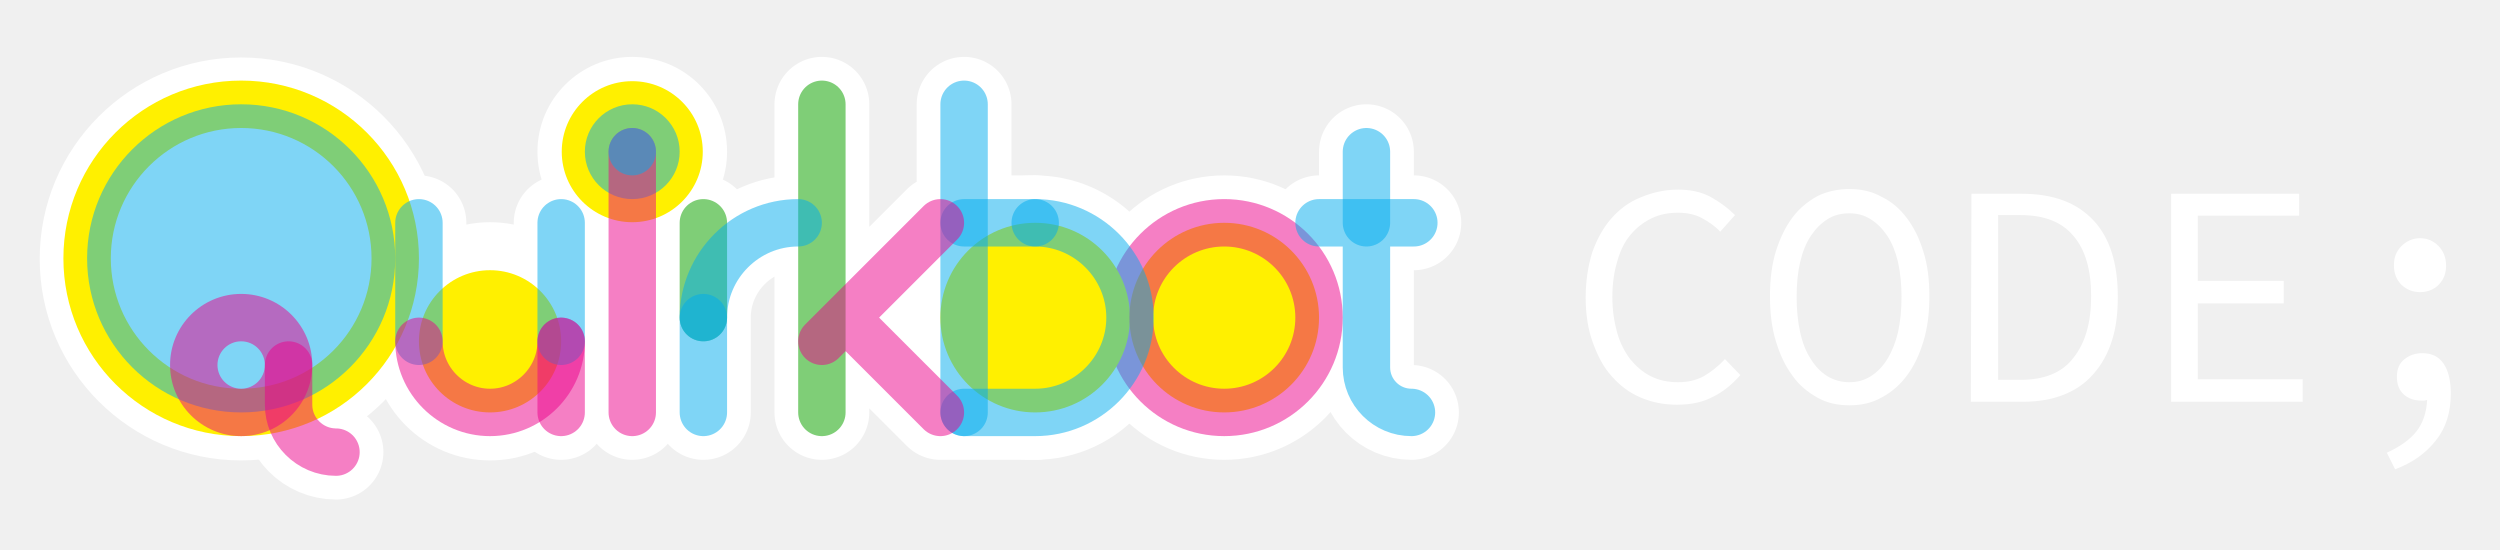
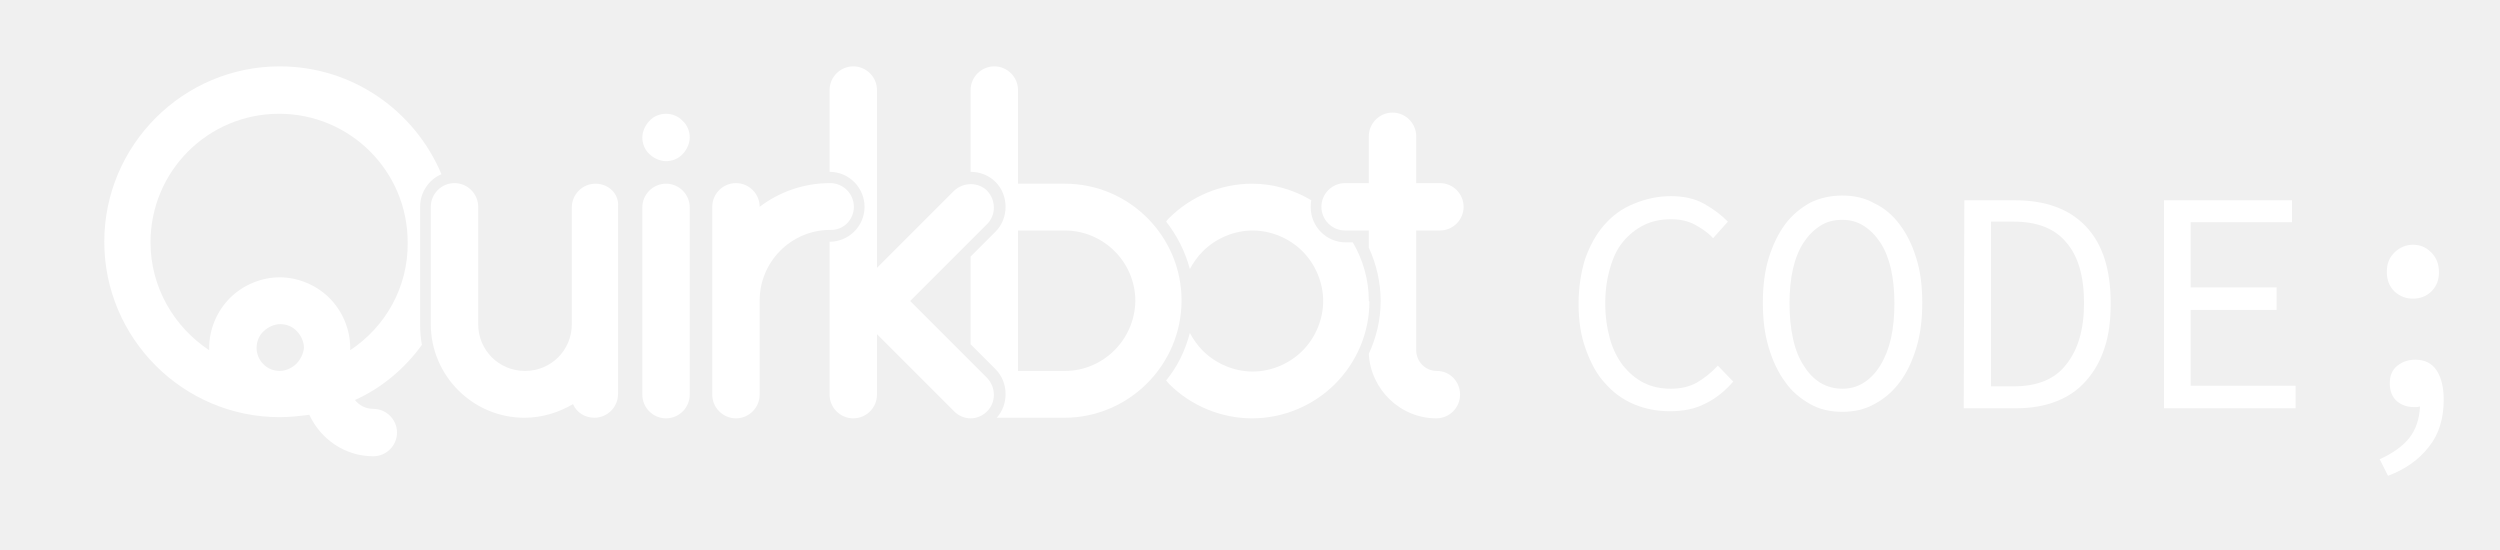
- <svg xmlns="http://www.w3.org/2000/svg" id="Layer_1" viewBox="76 -35.7 421.9 92.7">
-   <style>.st0{fill:none;stroke:#FFFFFF;stroke-width:16;stroke-linecap:round;stroke-linejoin:round;stroke-miterlimit:10;} .st1{fill:#FFFFFF;} .st2{opacity:0.5;fill:#EB008A;enable-background:new ;} .st3{fill:#FFF000;} .st4{opacity:0.5;fill:#00ACEE;enable-background:new ;} .st5{fill:#F57845;} .st6{fill:none;stroke:#7FCE77;stroke-width:8;stroke-linecap:round;stroke-miterlimit:10;} .st7{opacity:0.5;fill:none;stroke:#00ACEE;stroke-width:8;stroke-linecap:round;stroke-miterlimit:10;enable-background:new ;} .st8{opacity:0.5;fill:none;stroke:#EB008A;stroke-width:8;stroke-linecap:round;stroke-linejoin:round;stroke-miterlimit:10;enable-background:new ;} .st9{opacity:0.5;fill:none;stroke:#EB008A;stroke-width:8;stroke-linecap:round;stroke-miterlimit:10;enable-background:new ;} .st10{fill:#7FD5F6;}</style>
-   <path class="st0" d="M214.7 33.9v-52m24 52v-52m-56 52v-44m-36 32v-20m48 32v-32m103.9 0h16m-8-12v36.4c0 4.2 3.4 7.6 7.6 7.6m-189.5-8v6.7c0 4.4 3.6 8 8 8m38-6.7v-32m24 16c0-8.8 7.2-16 16-16m40 32h-16l-16-16 16-16h16" />
-   <circle class="st1" cx="282.6" cy="17.9" r="24" />
-   <circle class="st1" cx="182.7" cy="-10.1" r="16" />
-   <circle class="st1" cx="116.7" cy="8" r="34" />
-   <circle class="st1" cx="158.7" cy="21.9" r="20.1" />
-   <circle class="st1" cx="250.6" cy="17.9" r="24" />
-   <circle class="st2" cx="282.6" cy="17.9" r="20" />
-   <circle class="st3" cx="116.7" cy="7.9" r="30" />
-   <circle class="st1" cx="116.7" cy="7.9" r="22" />
-   <circle class="st4" cx="116.7" cy="7.9" r="26" />
-   <circle class="st2" cx="116.7" cy="25.9" r="12" />
-   <circle class="st3" cx="182.7" cy="-10.1" r="11.9" />
-   <circle class="st3" cx="158.7" cy="21.9" r="12" />
-   <circle class="st3" cx="250.7" cy="17.9" r="16" />
-   <circle class="st5" cx="282.6" cy="17.9" r="16" />
-   <circle class="st3" cx="282.6" cy="17.9" r="12" />
-   <circle class="st4" cx="182.7" cy="-10.1" r="8" />
-   <path class="st6" d="M214.7 33.9v-52" />
-   <path class="st7" d="M238.7 33.9v-52" />
-   <path class="st6" d="M194.7 17.9v-16" />
-   <path class="st7" d="M314.2 33.9c-4.2 0-7.6-3.4-7.6-7.6V1.9m-159.9 20v-20m48 32v-16m103.9-16h16m-63.9 0c8.8 0 16 7.2 16 16s-7.2 16-16 16m0 0h-12" />
-   <path class="st8" d="M146.7 21.9c0 6.6 5.4 12 12 12s12-5.4 12-12" />
-   <path class="st7" d="M306.6-10.1v12m-135.9 20v-20" />
-   <path class="st9" d="M170.7 21.9v12" />
-   <path class="st7" d="M194.7 17.9c0-8.8 7.2-16 16-16m40 0h-12" />
-   <path class="st9" d="M214.7 21.9l20-20m-16 16l16 16m-52 0v-44" />
-   <circle class="st4" cx="182.7" cy="-10.1" r="4" />
-   <circle class="st10" cx="116.7" cy="25.9" r="4" />
-   <path class="st9" d="M124.7 25.9v6.7c0 4.4 3.6 8 8 8" />
+ <svg xmlns="http://www.w3.org/2000/svg" id="Layer_1" viewBox="-38 104.3 421.9 92.7">
+   <style>.st0{fill:#FFFFFF;}</style>
  <g id="XMLID_108_">
    <g id="XMLID_109_">
-       <path id="XMLID_120_" class="st1" d="M343.6 14.5c0-2.8.4-5.3 1.1-7.6.8-2.2 1.8-4.1 3.2-5.7 1.4-1.6 3-2.8 5-3.6 1.9-.8 4-1.3 6.3-1.3 2.1 0 4 .4 5.6 1.3 1.6.9 2.9 1.9 4 3l-2.5 2.8c-.9-1-2-1.7-3.1-2.3s-2.5-.9-4-.9c-1.7 0-3.2.3-4.6 1s-2.5 1.6-3.5 2.8-1.7 2.7-2.2 4.5c-.5 1.7-.8 3.7-.8 5.9s.3 4.2.8 6 1.3 3.3 2.2 4.5c1 1.2 2.1 2.2 3.5 2.9 1.4.7 2.9 1 4.6 1 1.6 0 3-.3 4.3-1 1.2-.7 2.4-1.6 3.6-2.9l2.6 2.7c-1.4 1.6-3 2.9-4.7 3.7-1.7.9-3.7 1.3-6 1.3-2.2 0-4.2-.4-6.1-1.2-1.9-.8-3.5-2-4.9-3.6-1.4-1.5-2.4-3.5-3.2-5.7-.8-2.2-1.2-4.7-1.2-7.6z" />
-       <path id="XMLID_117_" class="st1" d="M388.1 32.7c-2 0-3.8-.4-5.4-1.3s-3.1-2.1-4.2-3.7c-1.2-1.6-2.1-3.5-2.8-5.8-.7-2.3-1-4.8-1-7.6s.3-5.3 1-7.6c.7-2.2 1.6-4.1 2.8-5.7s2.6-2.7 4.2-3.6c1.6-.8 3.5-1.2 5.4-1.2 2 0 3.8.4 5.4 1.3 1.7.8 3.1 2 4.3 3.6 1.2 1.6 2.1 3.4 2.8 5.7.7 2.2 1 4.7 1 7.5s-.3 5.3-1 7.6-1.6 4.2-2.8 5.8c-1.2 1.6-2.6 2.8-4.3 3.7-1.6.9-3.4 1.3-5.4 1.3zm0-3.9c1.3 0 2.5-.3 3.6-1s2-1.6 2.8-2.9 1.4-2.8 1.8-4.5c.4-1.8.6-3.7.6-6 0-2.2-.2-4.1-.6-5.9-.4-1.7-1-3.2-1.8-4.4s-1.7-2.1-2.8-2.8c-1.1-.7-2.3-1-3.6-1-1.4 0-2.6.3-3.7 1s-2 1.6-2.8 2.8-1.4 2.7-1.8 4.4-.6 3.7-.6 5.9.2 4.2.6 6c.4 1.8 1 3.3 1.8 4.5.8 1.3 1.7 2.2 2.8 2.9 1.2.7 2.4 1 3.7 1z" />
-       <path id="XMLID_114_" class="st1" d="M408.7-3h8.5c5.3 0 9.3 1.5 12.1 4.5 2.8 3 4.1 7.3 4.1 12.9 0 2.8-.3 5.3-1 7.4-.7 2.2-1.7 4-3.1 5.6s-3 2.7-5 3.5-4.3 1.2-6.9 1.2h-8.8l.1-35.1zm8.3 31.4c4 0 7-1.2 8.9-3.7 2-2.5 3-5.9 3-10.4s-1-7.9-3-10.2c-2-2.4-5-3.5-8.9-3.5h-3.8v27.8h3.8z" />
-       <path id="XMLID_113_" class="st1" d="M442.4-3H464V.7h-17.1v11h14.5v3.8h-14.5v12.8h17.7v3.8h-22.2V-3z" />
-       <path id="XMLID_110_" class="st1" d="M478.8 40.7c2.2-1 3.9-2.2 5-3.6s1.7-3.2 1.8-5.3c-.2 0-.3.1-.5.1h-.5c-1.1 0-2.1-.3-2.9-1s-1.2-1.7-1.2-3 .4-2.3 1.3-3 1.9-1 3-1c1.6 0 2.8.6 3.6 1.8.8 1.2 1.2 2.9 1.2 5 0 3.1-.8 5.8-2.5 7.9-1.7 2.2-4 3.8-6.9 4.9l-1.4-2.8zM480 9.1c0-1.4.4-2.4 1.3-3.3.8-.8 1.9-1.3 3.1-1.3s2.2.4 3.1 1.3c.8.8 1.3 1.9 1.3 3.3s-.4 2.4-1.3 3.3c-.8.8-1.9 1.2-3.1 1.2s-2.2-.4-3.1-1.2c-.9-.9-1.3-2-1.3-3.3z" />
+       <path id="XMLID_120_" d="M228.4 155.6c0-2.8.4-5.3 1.1-7.6.8-2.2 1.8-4.1 3.2-5.7 1.4-1.6 3-2.8 5-3.6 1.9-.8 4-1.3 6.3-1.3 2.1 0 4 .4 5.6 1.3 1.6.9 2.9 1.9 4 3l-2.5 2.8c-.9-1-2-1.7-3.1-2.3-1.1-.6-2.5-.9-4-.9-1.7 0-3.2.3-4.6 1-1.4.7-2.5 1.6-3.5 2.8s-1.7 2.7-2.2 4.5c-.5 1.7-.8 3.7-.8 5.9s.3 4.2.8 6c.5 1.8 1.3 3.3 2.2 4.5 1 1.2 2.1 2.2 3.5 2.9s2.9 1 4.6 1c1.6 0 3-.3 4.3-1 1.2-.7 2.4-1.6 3.6-2.9l2.6 2.7c-1.4 1.6-3 2.9-4.7 3.7-1.7.9-3.7 1.3-6 1.3-2.2 0-4.2-.4-6.1-1.2-1.9-.8-3.5-2-4.9-3.6-1.4-1.5-2.4-3.5-3.2-5.7-.8-2.2-1.2-4.7-1.2-7.6z" class="st0" />
+       <path id="XMLID_117_" d="M272.9 173.8c-2 0-3.8-.4-5.4-1.3s-3.1-2.1-4.2-3.7c-1.2-1.6-2.1-3.5-2.8-5.8-.7-2.3-1-4.8-1-7.6s.3-5.3 1-7.6c.7-2.2 1.6-4.1 2.8-5.7 1.2-1.6 2.6-2.7 4.2-3.6 1.6-.8 3.5-1.2 5.4-1.2 2 0 3.8.4 5.4 1.3 1.7.8 3.1 2 4.3 3.6 1.2 1.6 2.1 3.4 2.8 5.7.7 2.2 1 4.7 1 7.5s-.3 5.3-1 7.6-1.6 4.2-2.8 5.8c-1.2 1.6-2.6 2.8-4.3 3.7-1.6.9-3.4 1.3-5.4 1.3zm0-3.9c1.3 0 2.5-.3 3.6-1s2-1.6 2.8-2.9c.8-1.3 1.4-2.8 1.8-4.5.4-1.8.6-3.7.6-6 0-2.2-.2-4.1-.6-5.9-.4-1.7-1-3.2-1.8-4.4s-1.7-2.1-2.8-2.8c-1.1-.7-2.3-1-3.6-1-1.4 0-2.6.3-3.7 1s-2 1.6-2.8 2.8-1.4 2.7-1.8 4.4c-.4 1.7-.6 3.7-.6 5.9s.2 4.2.6 6c.4 1.8 1 3.3 1.8 4.5.8 1.3 1.7 2.2 2.8 2.9 1.2.7 2.4 1 3.7 1z" class="st0" />
+       <path id="XMLID_114_" d="M293.5 138.1h8.5c5.3 0 9.3 1.5 12.1 4.5 2.8 3 4.1 7.3 4.1 12.9 0 2.8-.3 5.3-1 7.4-.7 2.2-1.7 4-3.1 5.6-1.4 1.6-3 2.7-5 3.5-2 .8-4.3 1.2-6.9 1.2h-8.8l.1-35.1zm8.3 31.4c4 0 7-1.2 8.9-3.7 2-2.5 3-5.9 3-10.4s-1-7.9-3-10.2c-2-2.4-5-3.5-8.9-3.5H298v27.8h3.8z" class="st0" />
+       <path id="XMLID_113_" d="M327.2 138.1h21.6v3.7h-17.1v11h14.5v3.8h-14.5v12.8h17.7v3.8h-22.2v-35.1z" class="st0" />
+       <path id="XMLID_110_" d="M363.6 181.8c2.2-1 3.9-2.2 5-3.6s1.7-3.2 1.8-5.3c-.2 0-.3.1-.5.1h-.5c-1.1 0-2.1-.3-2.9-1s-1.2-1.7-1.2-3 .4-2.3 1.3-3 1.9-1 3-1c1.6 0 2.8.6 3.6 1.8.8 1.2 1.2 2.9 1.2 5 0 3.1-.8 5.8-2.5 7.9-1.7 2.2-4 3.8-6.9 4.9l-1.4-2.8zm1.2-31.6c0-1.4.4-2.4 1.3-3.3.8-.8 1.9-1.3 3.1-1.3s2.2.4 3.1 1.3c.8.8 1.3 1.9 1.3 3.3s-.4 2.4-1.3 3.3c-.8.8-1.9 1.2-3.1 1.2s-2.2-.4-3.1-1.2c-.9-.9-1.3-2-1.3-3.3z" class="st0" />
    </g>
  </g>
+   <path id="XMLID_38_" d="M74.4 123.5c-1 0-2.1.4-2.8 1.2-.7.7-1.2 1.8-1.2 2.8s.4 2.1 1.2 2.8c.7.7 1.8 1.2 2.8 1.2 1 0 2.1-.4 2.8-1.2.7-.7 1.2-1.8 1.2-2.8 0-1-.4-2.1-1.2-2.8-.7-.8-1.8-1.2-2.8-1.2z" class="st0" />
+   <path id="XMLID_37_" d="M74.4 135.3c-2.2 0-4 1.8-4 4v31.6c0 2.2 1.8 4 4 4s4-1.8 4-4v-31.6c0-2.2-1.8-4-4-4z" class="st0" />
+   <path id="XMLID_36_" d="M62.5 135.3c-2.2 0-4 1.8-4 4V159c0 4.4-3.5 7.9-7.9 7.9s-7.9-3.5-7.9-7.9v-19.8c0-2.2-1.8-4-4-4s-4 1.8-4 4V159c0 8.7 7.1 15.8 15.8 15.8 3 0 5.8-.9 8.2-2.3.6 1.4 2 2.3 3.6 2.3 2.2 0 4-1.8 4-4v-31.6c.2-2.2-1.6-3.9-3.8-3.9z" class="st0" />
+   <path id="XMLID_35_" d="M106.1 139.2c0-2.2-1.8-4-4-4-4.5 0-8.6 1.5-11.9 4 0-2.2-1.8-4-4-4s-4 1.8-4 4V170.9c0 2.2 1.8 4 4 4s4-1.8 4-4V155c0-6.5 5.3-11.9 11.9-11.9 2.2.1 4-1.7 4-3.9z" class="st0" />
+   <path id="XMLID_34_" d="M204.5 166.9c-2 0-3.5-1.6-3.5-3.5v-20.2h4c2.2 0 4-1.8 4-4s-1.8-4-4-4h-4v-7.9c0-2.2-1.8-4-4-4s-4 1.8-4 4v7.9h-4c-2.2 0-4 1.8-4 4s1.8 4 4 4h4v2.9c1.3 2.8 2 5.9 2 9 0 3.1-.7 6.1-2 8.9.3 6 5.3 10.9 11.4 10.9 2.2 0 4-1.8 4-4s-1.7-4-3.9-4z" class="st0" />
+   <path id="XMLID_33_" d="M193 155c0-3.5-1-6.9-2.7-9.8h-1.2c-3.3 0-5.9-2.7-5.9-5.9 0-.4 0-.8.1-1.2-3-1.8-6.5-2.8-10-2.8-5.2 0-10.3 2.1-14 5.8-.2.2-.4.4-.5.6 1.8 2.3 3.2 5 4 8 .6-1.1 1.3-2.1 2.2-3 2.2-2.2 5.3-3.5 8.4-3.5 3.1 0 6.2 1.3 8.4 3.5s3.5 5.3 3.5 8.4c0 3.1-1.3 6.2-3.5 8.4s-5.3 3.5-8.4 3.5c-3.1 0-6.2-1.3-8.4-3.5-.9-.9-1.6-1.9-2.2-3-.8 3-2.1 5.7-4 8 .2.2.3.4.5.6 3.7 3.7 8.8 5.8 14 5.8 5.2 0 10.3-2.1 14-5.8 3.7-3.7 5.8-8.7 5.8-13.9-.1-.1-.1-.1-.1-.2z" class="st0" />
+   <path id="XMLID_97_" d="M141.7 135.3h-7.9v-15.8c0-2.2-1.8-4-4-4s-4 1.8-4 4v13.8c1.6 0 3.1.6 4.2 1.7s1.7 2.6 1.7 4.2-.6 3.1-1.7 4.2l-4.2 4.2v14.8l4.2 4.2c1.1 1.1 1.7 2.6 1.7 4.2 0 1.5-.5 2.9-1.5 4h11.4c10.9 0 19.8-8.9 19.8-19.8 0-10.8-8.8-19.7-19.7-19.7zm0 31.6s-.1 0 0 0h-7.9v-23.7h7.9c6.5 0 11.9 5.3 11.9 11.9-.1 6.5-5.4 11.8-11.9 11.8z" class="st0" />
+   <path id="XMLID_30_" d="M115.6 155.1l13-13c1.5-1.5 1.5-4 0-5.6-1.5-1.5-4-1.5-5.6 0l-13 13v-30c0-2.2-1.8-4-4-4s-4 1.8-4 4v13.8c3.3 0 5.9 2.7 5.9 5.9 0 3.3-2.7 5.9-5.9 5.9v25.8c0 2.2 1.8 4 4 4s4-1.8 4-4v-10.2l13 13c.8.8 1.8 1.2 2.8 1.2 1 0 2-.4 2.8-1.2 1.5-1.5 1.5-4 0-5.6l-13-13z" class="st0" />
+   <path id="XMLID_92_" d="M33.2 162.5c-.2-1.1-.3-2.2-.3-3.3v-20c0-2.5 1.5-4.6 3.6-5.5-4.5-10.7-15-18.2-27.3-18.2-16.3 0-29.6 13.3-29.6 29.6s13.3 29.6 29.6 29.6c1.7 0 3.4-.2 5-.4 1.9 4.1 6 7 10.8 7 2.2 0 4-1.8 4-4s-1.8-4-4-4c-1.3 0-2.4-.6-3.1-1.5 4.5-2 8.4-5.3 11.3-9.3zM12 165.7c-.7.7-1.8 1.2-2.8 1.2-1 0-2.1-.4-2.8-1.2-.7-.7-1.1-1.7-1.1-2.7 0-1 .4-2.1 1.2-2.8.7-.7 1.8-1.2 2.8-1.2 1 0 2.1.4 2.8 1.2.7.7 1.2 1.8 1.2 2.8-.1 1-.6 2-1.3 2.7zm9.1-2.3v-.4c0-3.1-1.3-6.2-3.5-8.4s-5.3-3.5-8.4-3.5c-3.1 0-6.2 1.3-8.4 3.5s-3.5 5.3-3.5 8.4v.4c-5.9-3.9-9.9-10.6-9.9-18.2 0-12 9.7-21.7 21.7-21.7s21.7 9.7 21.7 21.7c.1 7.6-3.8 14.3-9.7 18.2z" class="st0" />
</svg>
